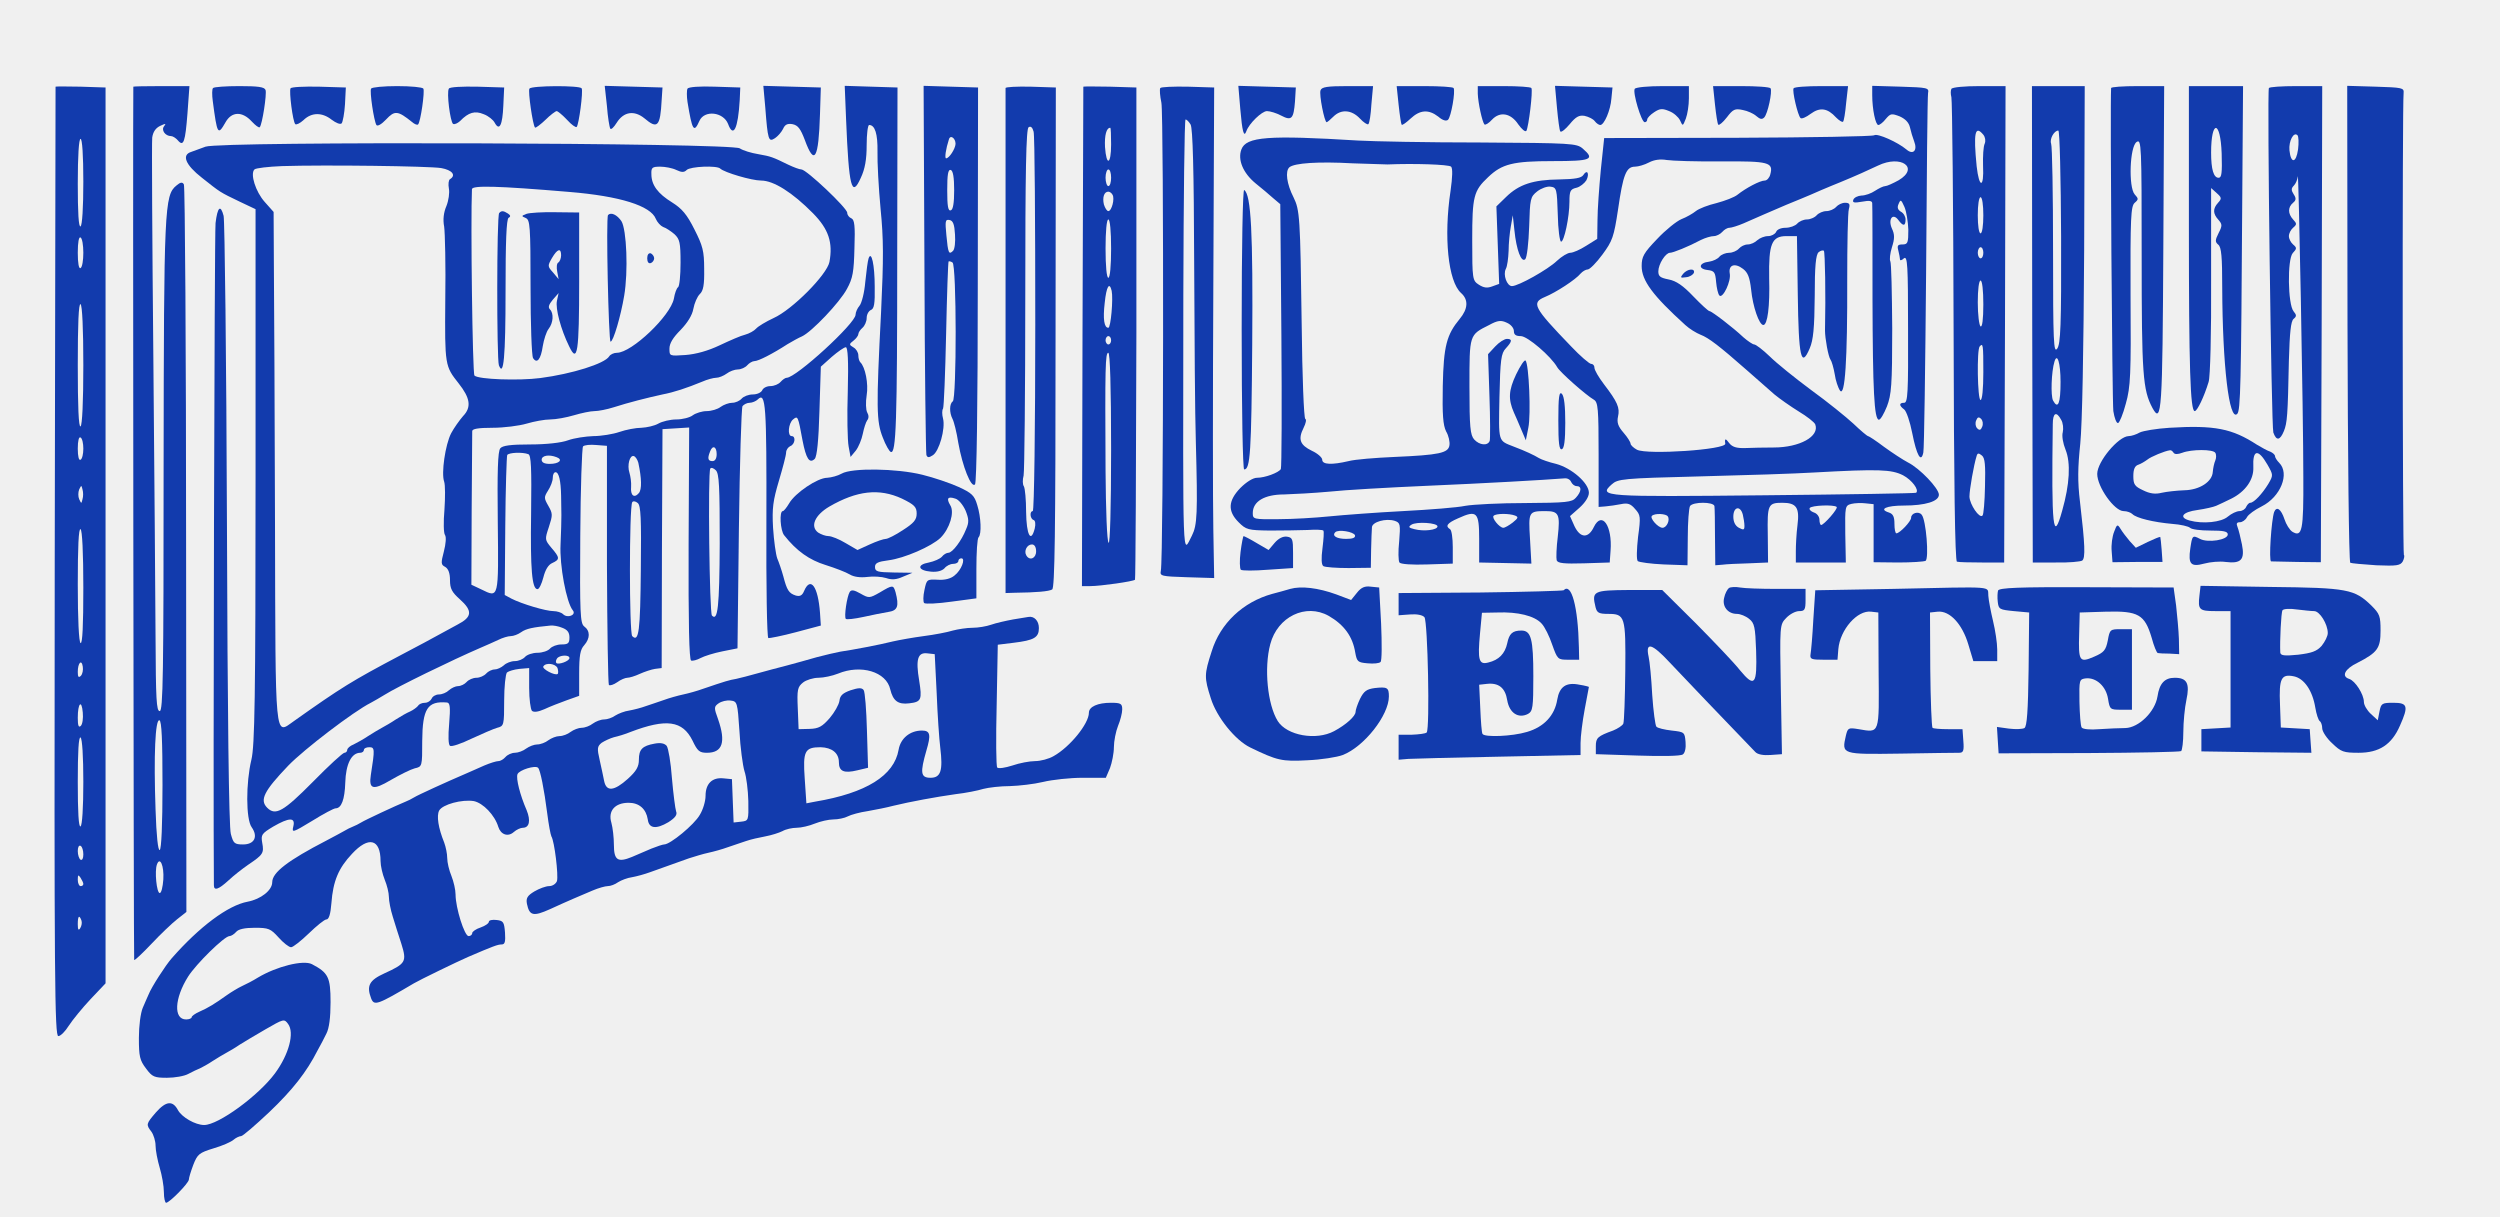
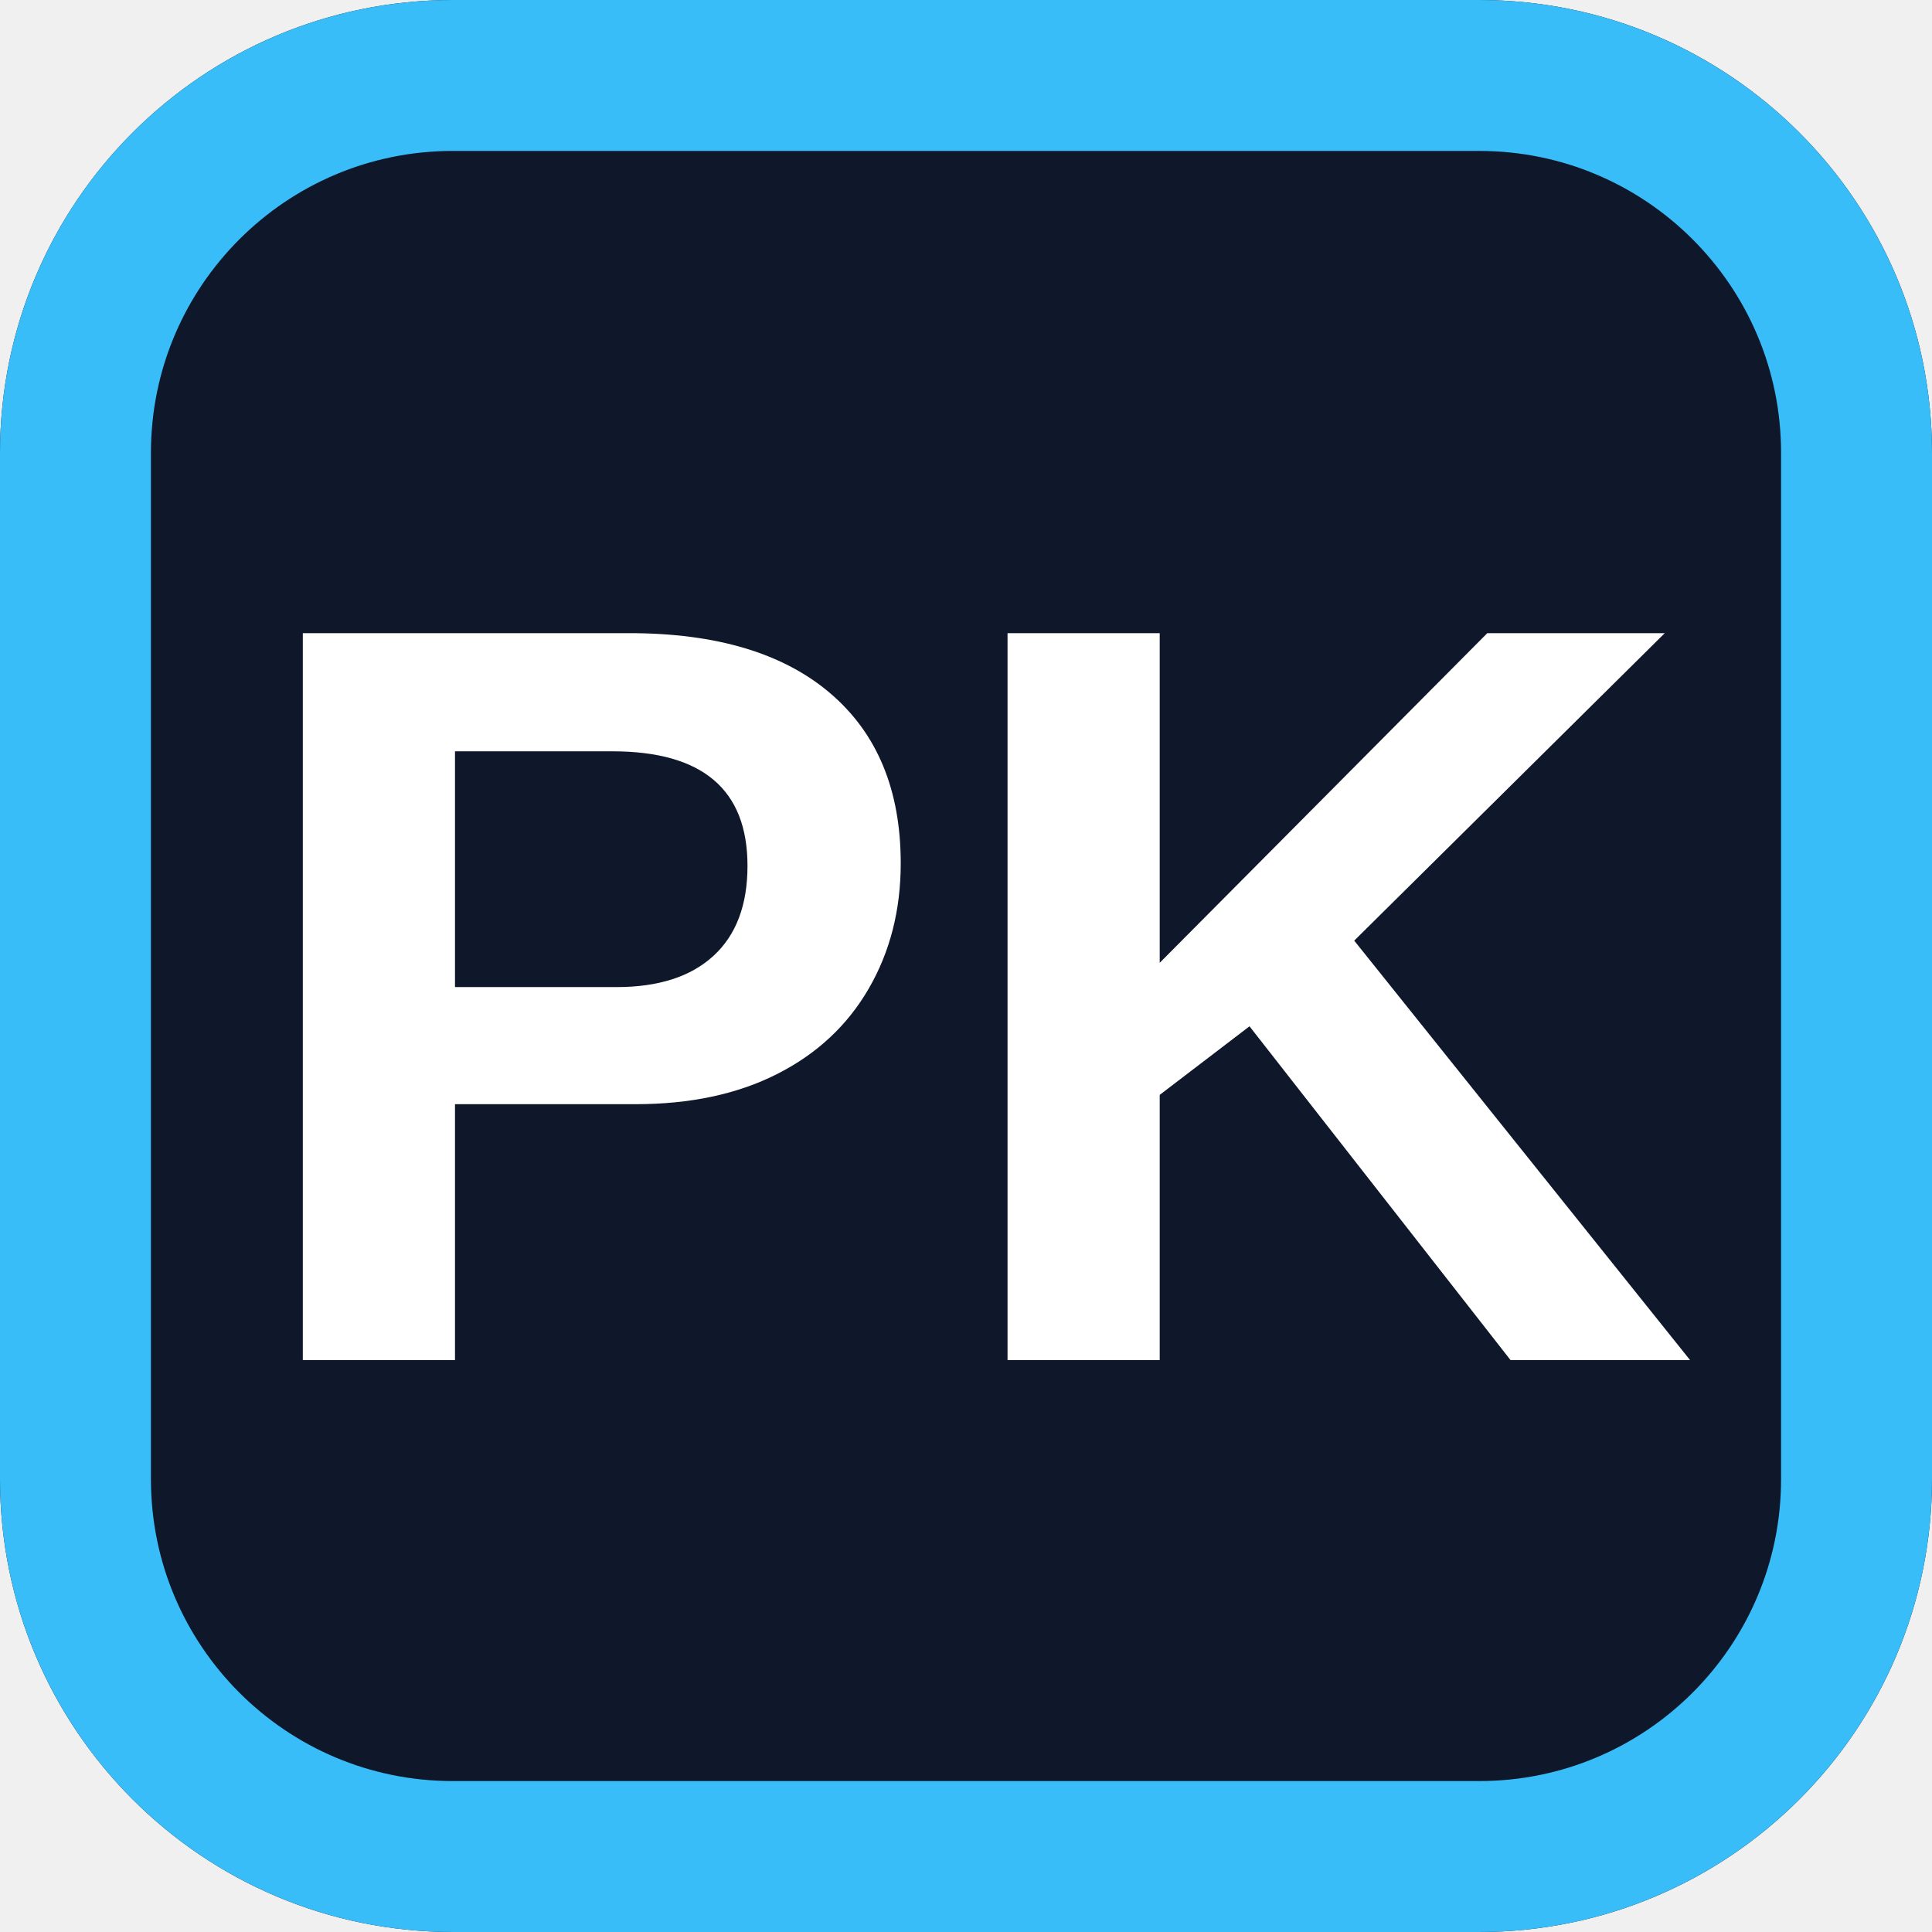
- <svg xmlns="http://www.w3.org/2000/svg" version="1.0" width="900pt" height="438pt" viewBox="0 0 900 438" preserveAspectRatio="xMidYMid meet">
-   <g transform="translate(0,438) scale(0.1,-0.1)" fill="#123bad" stroke="none">
-     <path d="M200 4068 c0 -2 -1 -771 -3 -1711 -2 -1512 0 -1707 13 -1707 8 0 25 17 38 38 13 20 48 63 78 95 l54 57 0 1613 0 1612 -90 3 c-49 1 -90 1 -90 0z m100 -342 c0 -93 -4 -157 -10 -161 -7 -4 -10 50 -10 154 0 101 4 161 10 161 6 0 10 -58 10 -154z m0 -256 c0 -27 -4 -52 -10 -55 -6 -4 -10 17 -10 55 0 38 4 59 10 55 6 -3 10 -28 10 -55z m0 -405 c0 -132 -4 -216 -10 -220 -7 -4 -10 72 -10 220 0 148 3 224 10 220 6 -4 10 -88 10 -220z m0 -300 c0 -19 -4 -37 -10 -40 -6 -4 -10 12 -10 40 0 28 4 44 10 40 6 -3 10 -21 10 -40z m-3 -182 c-4 -17 -4 -17 -12 0 -4 9 -4 25 0 35 8 16 8 16 12 0 3 -10 3 -26 0 -35z m3 -319 c0 -134 -3 -203 -10 -199 -6 4 -10 85 -10 211 0 134 3 203 10 199 6 -4 10 -85 10 -211z m-9 -317 c-8 -8 -11 -4 -11 14 0 33 14 47 18 19 2 -12 -1 -27 -7 -33z m0 -180 c-8 -8 -11 1 -11 29 0 53 14 67 18 19 2 -21 -1 -42 -7 -48z m9 -202 c0 -92 -4 -156 -10 -160 -7 -4 -10 52 -10 160 0 108 3 164 10 160 6 -4 10 -68 10 -160z m0 -261 c0 -14 -4 -22 -10 -19 -5 3 -10 17 -10 31 0 14 4 22 10 19 6 -3 10 -17 10 -31z m0 -106 c0 -5 -4 -8 -10 -8 -5 0 -10 10 -10 23 0 18 2 19 10 7 5 -8 10 -18 10 -22z m-7 -131 c3 -8 1 -20 -4 -28 -6 -10 -9 -7 -9 14 0 29 5 35 13 14z" />
-     <path d="M480 4068 c-2 -89 1 -3142 3 -3144 2 -2 30 24 63 59 32 34 74 74 92 88 l33 26 -1 1303 c0 717 -4 1309 -8 1316 -5 9 -12 9 -27 -4 -43 -35 -45 -80 -46 -1009 0 -752 -2 -883 -14 -883 -12 0 -14 44 -15 263 -1 144 -4 602 -8 1017 -4 415 -6 769 -4 785 3 20 12 34 29 42 19 9 22 9 14 -1 -12 -14 4 -36 25 -36 6 0 17 -7 24 -15 21 -25 27 -6 35 98 l7 97 -101 0 c-56 0 -101 -1 -101 -2z m105 -2514 c0 -143 -4 -231 -10 -234 -6 -3 -12 50 -15 145 -7 197 -1 327 14 322 8 -3 11 -72 11 -233z m3 -340 c-2 -27 -7 -49 -13 -49 -11 0 -19 79 -10 103 11 30 26 -5 23 -54z" />
-     <path d="M767 4063 c-4 -3 -4 -25 -1 -47 16 -121 18 -125 46 -76 22 39 60 40 94 3 13 -14 26 -24 29 -21 9 9 26 120 21 134 -4 11 -27 14 -94 14 -49 0 -92 -3 -95 -7z" />
-     <path d="M1046 4062 c-6 -10 8 -120 17 -129 4 -3 17 3 30 15 29 28 67 28 101 1 16 -12 31 -18 36 -13 4 5 10 36 12 69 l3 60 -97 3 c-53 1 -99 -1 -102 -6z" />
-     <path d="M1336 4061 c-6 -9 10 -116 19 -131 4 -6 19 3 35 20 31 33 42 32 93 -9 9 -8 19 -12 22 -9 9 8 25 120 19 129 -3 5 -45 9 -94 9 -49 0 -91 -4 -94 -9z" />
-     <path d="M1616 4061 c-9 -13 5 -120 15 -127 5 -3 16 2 25 10 31 32 54 38 85 25 17 -6 35 -21 40 -31 17 -31 28 -9 31 62 l3 65 -97 3 c-54 1 -99 -1 -102 -7z" />
-     <path d="M1906 4061 c-6 -8 12 -132 20 -140 2 -3 19 10 37 27 18 18 37 32 41 32 4 0 21 -14 37 -31 16 -18 32 -29 35 -26 8 8 24 129 18 139 -7 11 -181 10 -188 -1z" />
-     <path d="M2185 3998 c3 -40 9 -76 12 -81 3 -5 13 5 23 21 25 40 63 46 100 16 47 -40 57 -30 62 66 l3 45 -104 3 -104 3 8 -73z" />
-     <path d="M2475 4061 c-3 -6 -3 -28 0 -48 17 -104 23 -113 43 -68 18 40 86 32 103 -11 19 -52 36 -18 42 86 l2 45 -92 3 c-54 2 -94 -1 -98 -7z" />
-     <path d="M2755 3993 c9 -118 12 -125 34 -111 11 7 24 22 30 34 7 16 16 20 34 17 20 -4 29 -17 44 -56 35 -96 50 -70 55 93 l3 95 -103 3 -104 3 7 -78z" />
-     <path d="M3046 3948 c10 -243 20 -282 53 -208 15 32 21 66 21 118 0 39 4 72 9 72 21 0 31 -32 30 -96 -1 -38 4 -130 11 -205 11 -110 11 -179 2 -370 -18 -349 -17 -396 6 -454 10 -27 24 -51 29 -52 19 -7 23 103 23 707 l1 605 -95 3 -95 3 5 -123z" />
-     <path d="M3328 3413 c1 -362 5 -664 7 -671 4 -10 9 -10 23 -1 23 14 46 96 37 132 -4 14 -4 31 0 36 3 6 8 127 11 268 3 142 7 260 9 262 2 1 8 0 14 -4 15 -8 15 -491 1 -500 -12 -8 -13 -40 -1 -63 5 -9 15 -48 21 -87 15 -84 46 -163 60 -149 6 6 10 288 10 719 l1 710 -98 3 -98 3 3 -658z m112 449 c-1 -18 -23 -52 -34 -52 -6 0 -1 34 10 68 5 18 24 5 24 -16z m-5 -167 c0 -46 -4 -70 -12 -72 -10 -4 -13 15 -13 72 0 57 3 76 13 73 8 -3 12 -27 12 -73z m3 -159 c2 -27 -1 -53 -7 -59 -15 -15 -18 -9 -24 56 -5 51 -4 58 11 55 13 -2 18 -16 20 -52z" />
-     <path d="M3620 4063 c0 -4 0 -415 0 -913 l0 -905 30 1 c83 1 126 5 138 12 9 7 12 197 12 908 l1 899 -91 3 c-49 1 -90 -1 -90 -5z m107 -852 c0 -369 -4 -671 -9 -671 -12 0 -10 -28 3 -32 6 -2 8 -14 4 -31 -14 -54 -30 -22 -31 60 0 44 -4 85 -8 92 -5 7 -5 24 -1 39 3 14 6 301 6 636 0 466 3 612 12 618 8 5 14 -1 18 -16 4 -13 6 -326 6 -695z m3 -816 c0 -25 -23 -35 -35 -15 -10 16 2 40 20 40 9 0 15 -9 15 -25z" />
-     <path d="M3900 4068 c0 -2 -1 -407 -3 -901 l-2 -897 30 0 c37 0 156 17 161 23 2 2 4 402 5 888 l0 884 -96 3 c-52 1 -95 1 -95 0z m100 -208 c0 -73 -17 -80 -22 -9 -2 42 5 69 19 69 2 0 3 -27 3 -60z m0 -120 c0 -16 -4 -30 -10 -30 -5 0 -10 14 -10 30 0 17 5 30 10 30 6 0 10 -13 10 -30z m5 -61 c9 -14 -3 -59 -15 -59 -5 0 -12 11 -16 24 -6 26 1 46 16 46 5 0 12 -5 15 -11z m-5 -194 c0 -63 -4 -105 -10 -105 -6 0 -10 42 -10 105 0 63 4 105 10 105 6 0 10 -42 10 -105z m2 -152 c6 -28 -3 -133 -12 -133 -15 0 -20 31 -13 90 6 59 17 77 25 43z m-2 -178 c0 -8 -4 -15 -10 -15 -5 0 -10 7 -10 15 0 8 5 15 10 15 6 0 10 -7 10 -15z m0 -392 c0 -215 -4 -343 -9 -337 -6 5 -10 120 -11 259 -2 375 -1 425 10 425 6 0 10 -122 10 -347z" />
-     <path d="M4177 4063 c-3 -5 -1 -29 4 -53 9 -44 8 -1642 -2 -1685 -4 -19 2 -20 94 -23 l98 -3 -3 173 c-2 95 -2 493 0 883 l3 710 -95 3 c-52 1 -97 -1 -99 -5z m109 -131 c8 -12 12 -165 13 -497 1 -264 3 -554 6 -645 7 -261 5 -300 -14 -338 -35 -67 -32 -131 -31 866 1 347 4 632 8 632 4 0 12 -8 18 -18z" />
-     <path d="M4465 3988 c7 -82 13 -105 22 -80 10 28 56 72 74 72 11 0 34 -7 51 -16 38 -20 45 -12 50 51 l3 50 -104 3 -103 3 7 -83z" />
-     <path d="M4754 4055 c-6 -14 14 -115 22 -115 2 0 13 9 24 20 28 28 66 25 96 -7 13 -14 27 -23 30 -20 4 3 9 35 11 71 l6 66 -92 0 c-72 0 -93 -3 -97 -15z" />
-     <path d="M5035 4003 c4 -38 9 -70 11 -72 2 -3 17 8 32 22 34 32 65 34 100 7 16 -14 29 -17 35 -11 11 11 27 102 20 114 -2 4 -49 7 -105 7 l-100 0 7 -67z" />
-     <path d="M5320 4043 c1 -33 16 -102 24 -111 4 -3 16 5 27 17 29 31 68 24 95 -17 13 -18 25 -28 29 -23 8 14 24 144 18 154 -2 4 -47 7 -99 7 l-94 0 0 -27z" />
-     <path d="M5605 3993 c4 -43 9 -82 12 -86 3 -5 18 7 34 26 22 27 34 33 53 30 14 -3 31 -11 37 -19 6 -8 15 -14 20 -14 14 0 37 53 40 95 l4 40 -104 3 -103 3 7 -78z" />
-     <path d="M5885 4060 c-8 -13 24 -120 36 -120 5 0 9 4 9 10 0 5 11 17 25 26 21 14 30 14 54 4 16 -6 33 -21 39 -33 10 -22 10 -22 21 6 6 16 11 48 11 73 l0 44 -94 0 c-52 0 -98 -4 -101 -10z" />
-     <path d="M6174 4003 c4 -37 9 -70 12 -72 3 -3 17 9 31 27 22 29 29 32 57 26 17 -3 39 -13 49 -22 13 -11 20 -13 28 -5 13 13 30 94 23 105 -3 5 -51 8 -106 8 l-101 0 7 -67z" />
-     <path d="M6457 4062 c-6 -8 15 -98 25 -107 4 -4 20 3 36 15 34 25 61 21 92 -13 11 -11 22 -18 25 -15 3 2 8 32 11 66 l7 62 -96 0 c-53 0 -98 -3 -100 -8z" />
-     <path d="M6740 4038 c0 -52 12 -108 22 -108 5 0 18 10 27 22 17 20 21 20 50 9 20 -9 33 -22 37 -40 3 -14 10 -37 15 -50 13 -33 -4 -50 -28 -29 -31 26 -104 59 -116 51 -6 -4 -227 -8 -492 -9 l-480 -1 -12 -114 c-6 -63 -12 -144 -12 -181 l-1 -68 -40 -25 c-22 -14 -47 -25 -57 -25 -9 0 -31 -13 -48 -29 -32 -31 -139 -91 -162 -91 -18 0 -33 41 -22 62 5 9 9 38 10 65 0 26 4 66 8 88 l7 40 6 -55 c7 -70 25 -117 39 -103 6 6 12 58 14 117 3 101 4 107 29 127 14 11 36 19 48 17 22 -3 23 -8 26 -100 1 -54 7 -98 12 -98 11 0 30 89 30 144 0 38 3 45 25 50 13 3 29 16 36 27 12 24 3 41 -11 19 -7 -11 -30 -15 -87 -16 -94 -1 -145 -18 -191 -63 l-35 -34 5 -139 5 -140 -25 -9 c-18 -7 -31 -5 -48 6 -23 15 -24 19 -24 161 0 157 5 177 57 226 50 48 90 58 233 58 139 0 153 6 108 45 -22 19 -40 20 -368 22 -190 0 -388 4 -440 7 -325 20 -404 14 -421 -32 -14 -37 6 -85 51 -122 21 -17 50 -41 63 -53 l26 -22 4 -472 c2 -259 1 -476 -2 -482 -9 -13 -57 -31 -86 -31 -14 0 -38 -15 -60 -37 -44 -46 -46 -83 -6 -123 27 -27 34 -29 112 -30 46 0 107 1 136 2 28 2 54 1 57 -2 3 -3 1 -31 -3 -63 -5 -38 -4 -60 3 -65 6 -4 47 -7 91 -7 l80 1 1 65 c1 35 2 72 3 81 1 19 50 33 82 23 20 -7 21 -12 16 -74 -4 -36 -3 -70 1 -76 4 -6 45 -9 100 -7 l92 3 0 59 c0 32 -4 62 -10 65 -18 11 -10 22 29 39 68 31 76 23 76 -74 l0 -85 94 -2 94 -2 -5 89 c-6 98 -5 100 56 100 48 0 53 -11 44 -92 -5 -39 -6 -78 -4 -85 4 -11 27 -13 98 -11 l93 3 3 42 c7 90 -31 145 -60 86 -20 -42 -49 -41 -70 3 l-16 36 34 30 c20 18 34 39 34 54 0 35 -62 89 -118 104 -26 6 -54 16 -62 21 -16 10 -50 26 -90 41 -58 23 -55 13 -52 179 3 135 6 157 23 175 23 25 24 34 4 34 -9 0 -28 -12 -42 -27 l-26 -28 5 -150 c3 -82 3 -156 1 -162 -7 -19 -37 -16 -56 5 -14 16 -17 44 -17 190 0 189 -1 186 71 222 31 17 43 18 64 8 14 -6 25 -19 25 -30 0 -13 7 -18 25 -18 24 0 109 -73 131 -112 10 -18 104 -101 132 -117 15 -9 17 -32 17 -198 l0 -188 25 2 c14 1 39 5 55 8 24 5 35 2 51 -17 20 -22 21 -28 11 -101 -5 -45 -6 -82 -1 -87 5 -4 47 -10 94 -12 l85 -3 1 100 c0 55 4 106 8 113 10 16 85 16 88 0 1 -7 2 -58 2 -113 l1 -100 25 2 c14 2 57 4 95 5 l70 3 -1 100 c-2 108 1 115 52 115 51 0 63 -17 55 -80 -4 -31 -6 -73 -6 -95 l0 -40 90 0 90 0 -2 103 c-1 99 -1 102 22 108 12 3 36 4 51 2 l29 -3 0 -104 0 -105 88 -1 c49 0 93 3 99 6 13 8 2 148 -14 166 -11 14 -38 6 -38 -11 0 -13 -41 -56 -53 -56 -4 0 -7 15 -7 34 0 26 -5 36 -20 41 -38 12 -9 25 54 25 77 0 126 15 126 39 0 23 -69 95 -111 116 -19 10 -57 35 -86 56 -29 22 -55 39 -58 39 -3 0 -27 20 -53 45 -26 24 -94 79 -152 121 -58 43 -125 97 -149 121 -25 24 -50 43 -56 43 -5 0 -23 12 -39 26 -37 35 -114 94 -122 94 -4 0 -30 24 -58 53 -37 39 -62 56 -89 61 -30 6 -37 11 -37 29 0 26 26 67 42 67 11 0 66 22 111 46 16 8 37 14 47 14 9 0 23 7 30 15 7 8 18 15 26 15 7 0 30 7 51 16 21 9 54 24 73 32 64 28 105 45 135 57 17 7 48 20 70 30 22 9 54 23 70 29 56 23 100 43 136 60 83 40 150 -8 74 -53 -20 -11 -42 -21 -48 -21 -7 0 -23 -8 -37 -17 -13 -9 -35 -17 -49 -17 -13 -1 -26 -7 -29 -15 -4 -11 3 -12 32 -7 26 5 36 3 36 -6 1 -7 1 -161 1 -343 1 -332 6 -435 23 -436 6 0 18 21 29 48 16 42 19 76 19 280 -1 128 -3 237 -7 243 -3 5 -1 28 6 50 10 31 10 46 0 67 -15 34 3 58 23 31 17 -23 26 -23 26 2 0 10 -7 23 -17 28 -11 7 -14 15 -8 28 7 17 9 16 21 -11 7 -16 13 -54 14 -82 0 -47 -2 -53 -21 -53 -17 0 -20 -4 -15 -22 3 -13 6 -27 6 -32 0 -5 7 -3 14 4 13 10 15 -23 15 -254 1 -230 -1 -266 -14 -266 -19 0 -19 -10 0 -24 8 -6 21 -44 29 -85 16 -81 32 -109 40 -70 3 13 7 305 10 649 2 344 5 634 7 645 4 19 -2 20 -98 23 l-103 3 0 -33z m-544 -239 c172 1 189 -3 177 -47 -3 -12 -12 -22 -20 -22 -17 0 -68 -27 -98 -51 -11 -9 -45 -22 -75 -30 -30 -7 -64 -20 -75 -29 -11 -9 -34 -22 -52 -29 -17 -7 -57 -39 -87 -71 -49 -51 -56 -64 -56 -98 0 -52 40 -106 157 -212 15 -14 40 -29 55 -35 29 -11 67 -40 167 -128 36 -32 81 -71 99 -87 18 -15 58 -43 87 -61 30 -18 57 -39 60 -47 16 -43 -56 -83 -150 -83 -33 0 -79 -1 -102 -2 -32 -1 -47 4 -58 18 -13 18 -17 17 -14 -2 5 -22 -282 -41 -318 -22 -13 7 -23 17 -23 22 0 5 -11 23 -25 39 -20 23 -25 37 -20 59 7 31 -2 52 -51 116 -19 25 -34 51 -34 59 0 8 -5 14 -12 14 -6 0 -39 28 -72 63 -136 141 -144 157 -94 178 39 16 110 62 128 84 7 8 19 15 26 15 7 0 31 24 53 54 36 49 41 63 56 162 18 125 29 154 61 154 12 0 35 7 50 15 19 10 41 13 64 9 19 -3 108 -6 196 -5z m-1201 -11 c95 4 221 0 229 -8 6 -6 5 -37 -2 -87 -25 -165 -9 -326 38 -368 27 -24 25 -57 -5 -93 -47 -57 -58 -97 -61 -241 -2 -104 1 -142 12 -164 9 -15 14 -38 12 -50 -4 -28 -37 -35 -198 -42 -69 -3 -143 -9 -165 -15 -60 -14 -95 -13 -95 5 0 8 -17 23 -37 32 -43 21 -51 41 -30 83 8 16 11 30 6 32 -5 2 -11 153 -13 343 -5 384 -7 409 -29 454 -25 49 -31 95 -15 109 19 15 103 21 228 14 58 -2 114 -4 125 -4z m1856 -1119 c32 -17 59 -53 47 -63 -1 -2 -247 -6 -545 -9 -581 -6 -600 -5 -551 39 22 20 38 22 318 29 162 4 347 10 410 14 235 13 279 11 321 -10z m-1195 -24 c4 -8 12 -15 20 -15 19 0 18 -19 -3 -42 -14 -16 -34 -18 -182 -19 -91 0 -188 -5 -216 -10 -27 -6 -129 -14 -225 -19 -96 -5 -215 -14 -265 -19 -49 -5 -132 -10 -182 -10 -91 -1 -93 0 -93 22 0 42 42 67 113 67 34 1 107 5 162 10 55 6 213 15 350 21 210 9 423 21 498 27 10 1 20 -5 23 -13z m956 -90 c6 -6 -46 -65 -56 -65 -3 0 -6 9 -6 19 0 11 -9 23 -20 26 -11 4 -18 11 -15 16 6 10 88 13 97 4z m-338 -27 c3 -13 6 -31 6 -41 0 -15 -3 -16 -20 -7 -13 7 -20 21 -20 40 0 36 25 41 34 8z m-820 -4 c13 -5 12 -9 -8 -25 -13 -10 -28 -19 -34 -19 -14 0 -43 36 -35 43 8 9 56 9 77 1z m550 -3 c9 -13 -4 -41 -19 -41 -16 0 -47 35 -38 43 10 10 51 8 57 -2z m-829 -36 c0 -13 -49 -19 -83 -10 -21 5 -23 8 -11 16 18 12 94 7 94 -6z m-297 -32 c2 -9 -8 -13 -32 -13 -34 0 -52 11 -39 24 11 11 66 2 71 -11z" />
-     <path d="M7025 4060 c-3 -6 -3 -19 0 -30 3 -11 7 -391 8 -845 1 -540 5 -826 12 -827 6 -2 46 -3 90 -3 l80 0 3 858 2 857 -94 0 c-53 0 -98 -4 -101 -10z m115 -165 c7 -9 9 -22 5 -32 -5 -10 -7 -46 -6 -80 4 -81 -14 -82 -23 -2 -12 121 -6 150 24 114z m0 -290 c0 -37 -4 -65 -10 -65 -6 0 -10 28 -10 65 0 37 4 65 10 65 6 0 10 -28 10 -65z m0 -135 c0 -11 -4 -20 -10 -20 -5 0 -10 9 -10 20 0 11 5 20 10 20 6 0 10 -9 10 -20z m0 -186 c0 -54 -4 -83 -10 -79 -5 3 -10 42 -10 86 0 46 4 79 10 79 6 0 10 -35 10 -86z m0 -244 c0 -60 -4 -100 -10 -100 -11 0 -14 182 -3 193 12 13 13 7 13 -93z m-4 -196 c-5 -13 -10 -14 -18 -6 -6 6 -8 18 -4 28 5 13 10 14 18 6 6 -6 8 -18 4 -28z m10 -215 c-1 -54 -5 -102 -9 -105 -11 -12 -46 40 -47 68 0 25 16 116 26 147 3 10 7 11 19 1 11 -9 13 -34 11 -111z" />
-     <path d="M7316 3213 l2 -858 83 0 c46 -1 89 3 95 7 12 9 10 57 -8 211 -9 74 -8 124 1 210 7 70 12 329 14 700 l2 587 -95 0 -95 0 1 -857z m104 314 c1 -322 -2 -385 -14 -402 -13 -18 -15 22 -15 351 0 204 -3 378 -7 387 -6 17 11 47 26 47 5 0 9 -172 10 -383z m-2 -522 c0 -77 -9 -100 -27 -67 -9 17 -6 105 5 140 10 34 22 -5 22 -73z m2 -136 c7 -11 9 -32 6 -45 -4 -13 1 -41 10 -63 19 -47 15 -124 -12 -219 -33 -120 -39 -63 -34 311 0 41 13 48 30 16z" />
-     <path d="M7600 4063 c-4 -64 4 -1131 8 -1163 4 -25 11 -44 17 -43 5 1 18 32 28 70 17 60 19 104 17 389 -1 281 1 322 15 334 14 12 14 15 0 30 -23 26 -18 173 7 189 17 11 18 -8 18 -411 0 -428 4 -481 39 -547 33 -60 36 -10 39 579 l3 580 -95 0 c-53 0 -96 -3 -96 -7z" />
-     <path d="M7880 3562 c0 -504 5 -662 21 -662 9 0 34 52 50 105 6 17 10 180 9 364 l0 334 20 -18 c18 -16 19 -20 5 -35 -19 -21 -19 -39 1 -61 14 -16 15 -21 1 -48 -13 -26 -13 -32 -1 -42 11 -9 14 -44 14 -153 1 -282 25 -485 54 -456 12 12 14 102 18 758 l3 422 -97 0 -98 0 0 -508z m118 265 c2 -70 0 -87 -11 -87 -18 0 -27 30 -27 90 0 121 34 118 38 -3z" />
-     <path d="M8168 4063 c-7 -17 9 -1220 16 -1240 11 -31 24 -29 38 5 12 30 14 55 18 255 3 100 7 141 17 149 11 9 11 14 0 27 -21 25 -23 188 -3 210 15 16 15 19 1 31 -8 7 -15 20 -15 30 0 10 7 23 15 30 14 12 14 15 0 30 -19 21 -19 44 0 60 11 9 12 16 2 31 -9 14 -9 21 1 31 6 6 13 21 14 33 3 28 20 -857 20 -1083 1 -192 -4 -218 -40 -196 -9 6 -22 26 -28 45 -12 36 -28 48 -37 26 -10 -28 -20 -177 -11 -178 5 0 47 -1 94 -2 l85 -1 3 857 2 857 -94 0 c-52 0 -96 -3 -98 -7z m105 -221 c-7 -50 -26 -52 -31 -3 -3 33 15 68 29 54 4 -4 5 -27 2 -51z" />
-     <path d="M8451 3215 c1 -470 5 -858 10 -861 4 -2 47 -6 94 -9 74 -3 86 -1 95 14 5 10 7 21 4 23 -5 5 -6 1624 -1 1663 2 19 -5 20 -101 23 l-102 3 1 -856z" />
-     <path d="M740 3852 c-19 -7 -43 -16 -52 -19 -35 -11 -20 -47 39 -93 67 -53 63 -51 136 -86 l57 -27 0 -961 c0 -804 -3 -971 -15 -1021 -20 -83 -20 -214 1 -243 24 -34 10 -62 -31 -62 -31 0 -35 4 -44 38 -7 23 -12 438 -14 1117 -2 594 -8 1092 -12 1108 -11 42 -22 32 -29 -26 -4 -37 -9 -2047 -6 -2384 0 -21 17 -15 52 17 18 17 51 43 73 58 52 35 56 41 49 78 -5 29 -2 33 39 58 59 34 81 34 73 1 -6 -24 -3 -23 68 20 40 25 78 45 84 45 21 0 33 31 35 93 2 66 22 107 54 107 7 0 13 5 13 10 0 6 9 10 19 10 20 0 21 -5 6 -100 -8 -52 8 -56 72 -18 33 19 71 38 86 42 27 6 27 7 27 99 1 116 19 144 89 138 11 -1 13 -16 8 -76 -4 -45 -3 -76 3 -80 6 -4 41 8 78 26 37 17 78 35 92 39 24 6 25 9 25 98 0 50 5 95 10 101 6 5 26 11 45 13 l35 3 0 -72 c0 -40 5 -76 10 -82 7 -6 22 -4 45 6 19 9 55 23 80 32 l45 16 0 81 c0 64 4 86 18 101 22 25 22 52 0 68 -14 11 -16 44 -14 326 1 173 6 318 10 322 5 5 26 7 47 5 l39 -3 0 -427 c1 -235 4 -430 7 -434 4 -3 17 1 30 10 12 9 29 16 36 16 8 0 28 6 45 14 18 8 42 16 55 18 l24 3 1 430 2 430 48 3 48 3 -2 -418 c-1 -289 2 -418 9 -421 6 -2 21 2 34 9 13 7 48 18 78 24 l55 11 5 429 c3 237 9 436 13 443 5 6 16 12 26 12 9 0 23 6 29 12 29 29 32 -21 31 -437 -1 -238 2 -420 7 -422 5 -1 50 8 99 21 l90 24 -3 46 c-7 95 -34 132 -57 79 -7 -17 -15 -21 -30 -17 -25 8 -32 19 -45 69 -6 22 -16 51 -22 65 -5 14 -12 63 -15 110 -4 71 0 98 21 169 14 47 26 92 26 102 0 9 7 19 15 23 17 6 21 36 5 36 -16 0 -12 46 5 60 17 14 18 13 34 -75 13 -67 25 -85 44 -67 8 9 14 64 17 173 l5 159 39 35 c22 19 45 35 51 35 7 0 10 -47 7 -160 -3 -87 -1 -176 3 -197 l7 -38 19 23 c10 13 21 40 25 60 4 20 11 42 16 49 6 7 6 18 0 28 -5 9 -6 37 -2 62 7 41 -5 102 -23 119 -4 4 -7 15 -7 25 0 10 -8 23 -17 28 -17 10 -17 12 0 25 9 7 17 18 17 23 0 6 7 16 15 23 8 7 15 23 15 35 0 13 7 25 15 29 12 4 15 23 14 83 0 80 -12 132 -22 103 -3 -8 -8 -46 -12 -85 -3 -38 -13 -77 -21 -86 -7 -8 -14 -23 -14 -32 0 -31 -214 -227 -248 -227 -5 0 -15 -7 -22 -15 -7 -8 -23 -15 -37 -15 -13 0 -26 -7 -29 -15 -4 -8 -18 -15 -34 -15 -15 0 -33 -7 -40 -15 -7 -8 -22 -15 -34 -15 -12 0 -31 -7 -42 -15 -10 -8 -33 -15 -50 -15 -16 0 -39 -7 -50 -15 -10 -8 -37 -15 -59 -15 -22 0 -51 -7 -65 -15 -14 -8 -41 -14 -61 -15 -20 0 -56 -7 -79 -15 -23 -8 -66 -15 -94 -15 -28 -1 -69 -7 -91 -15 -24 -9 -78 -15 -136 -15 -71 0 -100 -4 -108 -14 -9 -11 -11 -83 -9 -265 3 -278 4 -274 -59 -243 l-36 17 1 270 c1 149 2 276 2 283 0 8 21 12 73 12 41 0 96 7 123 15 27 8 65 15 85 15 20 0 58 7 85 15 27 8 60 15 74 15 14 0 45 6 70 14 53 17 120 34 175 46 42 8 87 23 143 46 18 8 41 14 50 14 10 0 27 7 38 15 10 8 29 15 40 15 12 0 27 7 34 15 7 8 19 15 26 15 14 0 65 26 119 61 17 10 40 23 52 28 35 16 136 122 162 171 21 38 25 61 27 147 3 81 0 102 -11 107 -8 3 -15 12 -15 20 0 17 -147 156 -165 156 -7 0 -28 8 -47 17 -57 28 -63 30 -108 38 -25 4 -55 13 -67 21 -32 20 -1869 26 -1923 6z m848 -77 c40 -7 55 -26 32 -40 -5 -3 -7 -18 -4 -34 3 -15 -1 -43 -9 -63 -10 -23 -13 -49 -8 -74 3 -22 6 -140 4 -264 -2 -236 -1 -238 48 -300 42 -53 47 -86 16 -118 -13 -15 -33 -43 -43 -62 -21 -41 -36 -144 -25 -174 4 -12 4 -57 1 -101 -4 -44 -3 -85 2 -91 5 -7 3 -32 -4 -59 -11 -42 -11 -48 5 -56 11 -7 17 -22 17 -48 0 -30 7 -43 35 -68 47 -42 45 -64 -7 -91 -24 -13 -54 -29 -68 -37 -14 -8 -79 -43 -144 -77 -168 -89 -206 -112 -378 -234 -70 -49 -66 -87 -68 714 -1 394 -3 807 -4 918 l-1 201 -32 36 c-33 37 -53 101 -37 117 5 5 50 10 99 12 156 5 528 0 573 -7z m847 -7 c19 -9 28 -9 37 0 13 13 110 17 121 5 15 -14 113 -43 147 -43 45 0 113 -43 187 -118 56 -57 72 -105 59 -175 -9 -46 -134 -172 -201 -202 -28 -13 -56 -30 -63 -38 -7 -8 -25 -18 -40 -22 -14 -3 -55 -21 -91 -38 -42 -20 -85 -32 -123 -35 -58 -4 -58 -4 -58 23 0 19 13 40 40 67 25 26 42 53 46 76 4 21 14 44 23 53 13 12 17 33 16 91 0 64 -5 83 -35 142 -27 54 -45 75 -80 97 -52 32 -75 63 -75 102 -1 24 3 27 32 27 17 0 44 -5 58 -12z m-385 -79 c182 -15 293 -50 311 -97 5 -12 17 -25 26 -29 10 -3 28 -15 41 -26 19 -18 22 -30 22 -103 0 -46 -4 -85 -9 -88 -5 -3 -12 -22 -15 -41 -12 -62 -152 -195 -205 -195 -11 0 -24 -6 -28 -13 -16 -26 -133 -63 -248 -78 -77 -10 -223 -5 -237 9 -7 7 -14 558 -9 671 1 14 90 12 351 -10z m530 -944 c0 -16 -6 -25 -15 -25 -16 0 -19 9 -9 34 9 25 24 19 24 -9z m-678 0 c10 -4 12 -47 10 -213 -3 -202 3 -273 23 -273 6 0 15 19 21 42 7 28 18 46 32 52 28 13 28 19 -3 55 -24 29 -24 30 -9 75 14 43 14 48 -2 76 -16 28 -16 31 -1 55 9 14 17 34 17 46 0 11 4 20 10 20 12 0 19 -31 20 -85 0 -22 1 -53 1 -70 0 -16 -1 -64 -3 -105 -4 -75 21 -209 44 -237 14 -17 -19 -30 -35 -14 -6 6 -22 11 -35 11 -27 0 -114 26 -151 45 l-24 13 2 248 c1 137 5 252 7 256 6 9 55 11 76 3z m102 -11 c24 -9 9 -24 -25 -24 -19 0 -29 5 -29 15 0 15 26 20 54 9z m294 -20 c12 -56 13 -96 2 -109 -17 -20 -31 -9 -28 23 1 15 -2 37 -6 50 -9 27 1 65 16 60 6 -2 13 -13 16 -24z m293 -290 c-1 -230 -7 -282 -28 -260 -9 8 -15 515 -6 529 3 5 12 2 20 -6 12 -12 14 -57 14 -263z m-284 -93 c-2 -223 -7 -265 -31 -241 -11 11 -11 463 0 482 3 5 12 4 20 -3 11 -9 13 -55 11 -238z m-283 -211 c19 -7 26 -17 26 -35 0 -21 -5 -25 -29 -25 -16 0 -34 -7 -41 -15 -7 -8 -27 -15 -45 -15 -18 0 -38 -7 -45 -15 -7 -8 -23 -15 -37 -15 -13 0 -31 -7 -39 -15 -9 -8 -24 -15 -33 -15 -10 0 -24 -7 -31 -15 -7 -8 -23 -15 -35 -15 -12 0 -28 -7 -35 -15 -7 -8 -21 -15 -31 -15 -9 0 -24 -7 -33 -15 -8 -8 -24 -15 -36 -15 -11 0 -23 -7 -26 -15 -4 -8 -14 -15 -24 -15 -11 0 -22 -5 -25 -11 -4 -5 -17 -15 -28 -20 -12 -5 -35 -18 -52 -29 -16 -11 -39 -24 -50 -30 -11 -6 -33 -19 -50 -30 -16 -11 -40 -24 -52 -30 -13 -5 -23 -14 -23 -20 0 -5 -5 -10 -10 -10 -6 0 -57 -47 -114 -105 -105 -106 -134 -123 -164 -93 -28 28 -12 60 76 152 56 58 235 195 297 226 11 6 34 19 50 29 44 28 243 125 345 169 19 8 48 21 63 28 16 8 36 14 46 14 9 0 26 6 37 14 18 13 43 18 106 24 9 1 28 -2 42 -8z m26 -109 c0 -11 -39 -25 -47 -18 -3 3 -2 10 2 16 8 13 45 15 45 2z m-43 -36 c3 -9 3 -18 1 -21 -9 -8 -58 18 -52 27 9 15 44 10 51 -6z" />
-     <path d="M1797 3613 c-9 -8 -9 -526 -1 -548 17 -44 24 29 24 267 0 177 3 259 11 264 8 4 7 9 -2 15 -17 11 -24 11 -32 2z" />
-     <path d="M1895 3610 c-18 -7 -19 -8 -2 -15 15 -7 17 -28 17 -249 0 -132 4 -247 9 -255 14 -22 28 -5 35 43 4 24 13 52 21 62 17 22 19 56 5 70 -8 8 -4 18 10 35 l21 24 -6 -28 c-6 -28 14 -103 44 -164 30 -63 36 -22 36 235 l0 247 -85 1 c-47 1 -94 -2 -105 -6z m125 -149 c0 -11 -5 -23 -10 -26 -6 -3 -7 -18 -4 -33 l5 -27 -20 24 c-20 22 -20 24 -4 52 20 34 33 37 33 10z" />
-     <path d="M2189 3606 c-8 -8 2 -456 9 -456 10 0 37 93 49 165 15 87 9 239 -10 269 -16 23 -37 33 -48 22z" />
-     <path d="M2330 3450 c0 -13 5 -20 13 -17 6 2 12 10 12 17 0 7 -6 15 -12 18 -8 2 -13 -5 -13 -18z" />
-     <path d="M4470 3196 c0 -290 4 -506 9 -506 22 0 26 60 29 450 3 402 -4 540 -29 556 -5 3 -9 -199 -9 -500z" />
-     <path d="M6610 3635 c-7 -8 -23 -15 -35 -15 -12 0 -28 -7 -35 -15 -7 -8 -23 -15 -35 -15 -12 0 -28 -7 -35 -15 -7 -8 -26 -15 -42 -15 -16 0 -31 -6 -34 -15 -4 -8 -17 -15 -29 -15 -13 0 -30 -7 -39 -15 -8 -8 -23 -15 -34 -15 -11 0 -25 -7 -32 -15 -7 -8 -23 -15 -35 -15 -12 0 -28 -6 -35 -14 -6 -8 -23 -16 -37 -18 -37 -4 -41 -26 -6 -30 25 -3 28 -8 31 -43 2 -22 7 -44 12 -49 12 -12 43 52 37 80 -5 30 18 39 48 16 17 -13 24 -30 29 -74 6 -62 29 -128 44 -128 15 0 24 66 21 169 -2 123 9 151 62 151 l38 0 3 -210 c3 -227 12 -267 43 -194 13 30 17 74 18 187 0 110 4 150 14 159 7 6 16 8 19 5 4 -4 7 -158 4 -287 0 -28 12 -95 20 -105 4 -5 11 -29 15 -52 3 -22 12 -49 19 -59 18 -25 27 109 26 400 0 127 2 241 6 254 5 17 2 22 -14 22 -11 0 -25 -7 -32 -15z" />
-     <path d="M6059 3394 c-11 -14 -10 -15 11 -12 13 1 25 9 28 16 5 17 -23 15 -39 -4z" />
-     <path d="M5458 3032 c-27 -57 -29 -89 -8 -137 5 -11 17 -38 26 -60 l17 -40 9 45 c10 48 2 230 -10 242 -4 4 -19 -19 -34 -50z" />
-     <path d="M5610 2866 c0 -82 3 -107 13 -103 8 3 12 31 12 95 0 60 -4 95 -12 104 -10 10 -13 -10 -13 -96z" />
-     <path d="M7810 2840 c-47 -3 -95 -11 -107 -17 -12 -7 -30 -13 -40 -13 -37 -1 -113 -92 -113 -136 0 -47 62 -134 95 -134 12 0 26 -5 32 -11 14 -14 75 -29 143 -35 30 -2 59 -9 64 -14 6 -6 38 -10 73 -10 48 0 63 -3 63 -14 0 -20 -72 -31 -100 -16 -27 14 -28 13 -35 -35 -8 -56 2 -67 50 -54 22 6 56 9 77 6 56 -7 70 8 59 63 -5 25 -12 53 -16 63 -5 12 -3 17 9 17 8 0 20 8 25 18 5 10 29 27 53 39 68 34 102 118 63 157 -8 8 -15 19 -15 24 0 5 -8 12 -17 16 -10 3 -31 15 -48 25 -89 58 -152 71 -315 61z m15 -90 c4 -6 15 -6 31 0 34 13 111 13 119 0 4 -6 4 -19 0 -28 -4 -9 -8 -28 -9 -41 -2 -35 -47 -65 -103 -66 -27 -1 -63 -5 -81 -9 -23 -6 -43 -3 -67 9 -30 14 -35 21 -35 51 0 24 5 37 18 41 9 3 24 12 32 18 13 11 64 32 82 34 4 1 9 -3 13 -9z m338 -43 c21 -37 21 -38 3 -69 -22 -36 -52 -68 -65 -68 -5 0 -11 -7 -15 -15 -3 -8 -14 -15 -24 -15 -10 0 -29 -9 -42 -20 -23 -20 -89 -27 -137 -14 -41 11 -26 31 28 38 28 4 58 11 67 15 10 4 34 16 55 26 50 25 81 68 79 113 -3 64 17 68 51 9z" />
-     <path d="M3030 2675 c-14 -8 -37 -14 -52 -15 -35 0 -116 -55 -137 -92 -9 -15 -19 -28 -23 -28 -13 0 -9 -70 5 -87 45 -57 91 -89 149 -107 35 -11 74 -26 87 -34 15 -9 38 -12 63 -9 22 3 52 1 68 -4 20 -7 37 -6 61 5 l34 14 -67 1 c-59 1 -68 3 -68 20 0 14 10 19 49 24 56 7 155 50 187 81 33 33 51 92 35 117 -15 25 -9 33 18 24 12 -3 28 -23 37 -43 12 -30 13 -42 2 -67 -16 -41 -49 -85 -64 -85 -6 0 -17 -6 -23 -14 -7 -8 -28 -17 -47 -21 -45 -8 -40 -29 8 -33 22 -2 39 3 48 12 7 9 21 16 31 16 11 0 19 5 19 10 0 6 5 10 11 10 16 0 0 -43 -25 -62 -13 -11 -35 -17 -60 -15 -39 2 -40 1 -48 -37 -5 -22 -5 -43 -1 -47 5 -4 49 -2 98 5 l90 12 0 106 c0 58 3 110 8 114 11 11 9 72 -5 116 -10 34 -19 43 -67 65 -31 14 -90 34 -131 44 -93 23 -254 25 -290 4z m217 -90 c45 -22 53 -30 53 -54 0 -22 -10 -34 -49 -59 -27 -18 -55 -32 -62 -32 -8 0 -34 -9 -58 -20 l-44 -20 -43 25 c-23 14 -51 25 -61 25 -11 0 -27 6 -38 13 -29 22 -12 62 40 93 100 58 180 67 262 29z" />
-     <path d="M7611 2466 c-7 -17 -11 -48 -9 -70 l3 -40 90 1 90 0 -3 43 c-2 25 -4 45 -5 47 -2 1 -22 -7 -45 -18 l-43 -21 -22 24 c-12 14 -27 34 -33 44 -11 18 -13 17 -23 -10z" />
-     <path d="M4466 2393 c-4 -31 -3 -60 1 -64 4 -4 49 -4 98 0 l90 6 0 55 c0 49 -2 55 -22 58 -14 2 -30 -6 -44 -22 l-22 -26 -43 25 c-23 14 -45 25 -47 25 -2 0 -7 -26 -11 -57z" />
-     <path d="M3167 2247 c-37 -21 -39 -21 -69 -4 -23 13 -33 15 -39 6 -10 -16 -21 -90 -14 -97 3 -3 31 0 63 7 31 7 72 15 90 18 34 5 39 21 26 71 -8 27 -10 27 -57 -1z" />
-     <path d="M4645 2260 c-16 -5 -46 -13 -65 -18 -105 -29 -187 -106 -218 -207 -27 -83 -27 -94 -3 -169 21 -68 88 -151 142 -177 97 -47 114 -51 205 -46 49 2 107 11 128 19 77 30 166 143 166 211 0 32 -6 35 -51 30 -29 -4 -39 -11 -53 -39 -9 -19 -16 -40 -16 -47 0 -15 -34 -46 -77 -69 -65 -35 -170 -16 -203 36 -37 59 -50 191 -27 277 26 99 128 148 210 102 56 -32 87 -75 96 -133 6 -32 9 -35 45 -38 21 -2 42 0 46 5 5 4 5 67 2 138 l-7 130 -30 3 c-22 3 -35 -3 -50 -22 l-21 -26 -53 20 c-66 24 -127 31 -166 20z" />
-     <path d="M6224 2263 c-6 -5 -14 -20 -17 -35 -8 -31 13 -58 46 -58 12 0 32 -8 44 -18 19 -15 22 -29 25 -114 4 -123 -5 -135 -58 -71 -21 27 -93 102 -159 169 l-121 120 -119 0 c-130 -1 -135 -4 -121 -62 5 -20 12 -24 45 -24 61 0 64 -8 62 -206 -1 -96 -4 -181 -7 -189 -3 -7 -20 -18 -37 -25 -55 -20 -62 -26 -62 -56 l0 -29 150 -5 c87 -3 155 -2 163 4 8 5 12 24 10 45 -3 35 -4 36 -50 41 -26 3 -51 9 -55 14 -4 4 -11 56 -15 114 -3 59 -9 121 -13 138 -12 55 12 48 77 -22 50 -53 193 -203 307 -321 8 -9 29 -13 55 -11 l41 3 -4 233 c-4 232 -4 233 19 257 13 14 34 25 47 25 20 0 23 5 23 40 l0 40 -104 0 c-57 0 -116 2 -132 5 -16 3 -34 2 -40 -2z" />
-     <path d="M6815 2260 l-280 -5 -7 -105 c-3 -58 -8 -114 -10 -125 -3 -18 3 -20 47 -20 l50 0 3 38 c6 70 68 141 118 135 l26 -3 1 -208 c2 -233 5 -225 -72 -212 -37 6 -39 5 -46 -24 -15 -67 -16 -67 197 -64 106 2 201 3 211 3 15 0 18 7 15 43 l-3 42 -52 0 c-28 0 -54 2 -56 5 -3 3 -7 98 -8 210 l-1 205 28 3 c43 4 88 -44 110 -118 l18 -60 43 0 43 0 0 42 c0 23 -7 69 -15 102 -8 34 -16 75 -17 91 -4 36 34 33 -343 25z" />
-     <path d="M7193 2254 c-2 -7 -3 -25 -1 -41 3 -26 6 -28 58 -33 l55 -5 -2 -204 c-2 -152 -6 -206 -15 -212 -7 -4 -32 -5 -56 -2 l-43 6 3 -48 3 -47 324 1 c179 1 328 4 333 7 4 3 8 34 8 69 0 35 5 87 11 115 13 60 2 80 -42 80 -36 0 -55 -20 -62 -67 -9 -56 -68 -113 -116 -114 -20 0 -62 -2 -93 -4 -34 -3 -60 0 -64 6 -4 6 -7 48 -8 93 -1 79 -1 81 24 84 37 3 72 -29 79 -74 6 -38 8 -39 46 -39 l40 0 0 145 0 145 -40 0 c-38 0 -40 -1 -47 -41 -7 -35 -14 -43 -49 -58 -53 -23 -57 -17 -54 82 l2 77 95 3 c116 3 139 -10 164 -94 8 -30 18 -54 22 -55 4 -1 23 -2 42 -2 l35 -2 -1 55 c-1 30 -6 84 -10 120 l-9 65 -313 1 c-244 1 -315 -2 -319 -12z" />
-     <path d="M7918 2236 c-6 -51 -1 -56 58 -56 l54 0 0 -209 0 -210 -52 -3 -53 -3 0 -40 0 -40 198 -3 198 -2 -3 42 -3 43 -52 3 -52 3 -3 82 c-4 95 4 112 51 102 36 -8 66 -51 76 -112 4 -24 11 -45 16 -49 5 -3 9 -15 9 -26 0 -11 16 -36 36 -54 32 -31 41 -34 95 -34 74 0 119 29 149 98 31 70 28 82 -24 82 -41 0 -44 -2 -50 -32 l-6 -31 -25 23 c-14 13 -25 32 -25 43 0 27 -31 76 -53 83 -29 9 -16 36 30 58 72 37 83 52 83 116 0 52 -3 60 -33 90 -61 59 -85 64 -363 67 l-252 4 -4 -35z m413 -56 c20 0 49 -47 49 -79 0 -11 -10 -31 -22 -46 -18 -20 -36 -26 -85 -32 -50 -5 -63 -3 -64 8 -2 41 3 145 8 152 3 5 26 7 51 3 25 -3 53 -6 63 -6z" />
-     <path d="M5629 2255 c-3 -2 -138 -6 -300 -8 l-294 -2 0 -40 0 -40 41 3 c25 2 45 -2 52 -10 12 -15 20 -403 8 -415 -4 -4 -28 -7 -54 -8 l-47 0 0 -45 0 -45 35 3 c19 1 167 5 328 8 l292 6 0 43 c0 24 7 79 15 122 8 43 15 79 15 80 0 1 -15 5 -34 8 -48 10 -72 -7 -80 -54 -9 -56 -47 -98 -109 -116 -53 -16 -153 -20 -160 -7 -3 4 -6 45 -8 92 l-4 85 27 3 c43 5 67 -14 74 -59 8 -46 40 -67 75 -49 17 10 19 22 19 136 0 134 -8 164 -43 164 -32 0 -44 -11 -51 -46 -8 -37 -30 -60 -68 -69 -34 -9 -39 8 -30 104 l7 75 55 1 c74 3 134 -12 159 -39 12 -12 29 -47 39 -77 19 -53 20 -54 58 -54 l39 0 -1 45 c-3 146 -27 234 -55 205z" />
-     <path d="M3647 2150 c-27 -5 -62 -13 -79 -19 -17 -6 -47 -11 -67 -11 -20 0 -52 -5 -71 -10 -19 -6 -66 -15 -105 -20 -38 -5 -88 -14 -110 -19 -47 -12 -148 -31 -190 -37 -16 -3 -55 -12 -85 -20 -30 -9 -79 -22 -108 -30 -28 -7 -76 -20 -105 -28 -28 -8 -63 -17 -77 -20 -24 -4 -38 -8 -120 -36 -19 -7 -51 -16 -70 -20 -19 -4 -51 -13 -70 -20 -19 -7 -48 -16 -65 -22 -16 -6 -43 -13 -60 -16 -16 -2 -39 -11 -50 -18 -11 -8 -29 -14 -40 -14 -12 0 -30 -7 -41 -15 -10 -8 -28 -15 -40 -15 -11 0 -29 -7 -40 -15 -10 -8 -28 -15 -40 -15 -11 0 -29 -7 -40 -15 -10 -8 -28 -15 -40 -15 -11 0 -29 -7 -40 -15 -10 -8 -29 -15 -40 -15 -12 0 -27 -7 -34 -15 -7 -8 -18 -15 -26 -15 -7 0 -30 -7 -51 -16 -21 -9 -51 -23 -68 -30 -63 -27 -171 -76 -185 -85 -8 -5 -22 -12 -30 -15 -32 -13 -146 -66 -160 -75 -8 -5 -22 -12 -30 -15 -8 -3 -22 -10 -30 -15 -8 -5 -37 -20 -65 -35 -139 -72 -195 -115 -195 -150 0 -29 -41 -61 -88 -70 -71 -13 -174 -90 -274 -204 -22 -25 -73 -104 -83 -130 -4 -8 -13 -30 -21 -48 -8 -19 -14 -65 -14 -109 0 -66 3 -80 26 -110 22 -30 30 -33 75 -33 28 0 63 6 77 14 15 8 34 17 42 20 8 4 29 15 45 26 17 11 39 24 50 30 11 6 32 18 46 28 15 9 57 35 94 56 66 38 68 39 82 20 24 -32 3 -110 -47 -178 -60 -81 -204 -186 -255 -186 -32 0 -80 28 -94 53 -19 36 -43 34 -80 -8 -35 -41 -36 -43 -16 -69 8 -11 15 -34 15 -50 0 -17 7 -53 15 -80 8 -27 15 -66 15 -88 0 -21 4 -38 8 -38 12 0 82 71 82 84 0 6 7 29 16 53 15 38 21 43 73 59 31 9 63 23 72 31 8 7 21 13 27 13 6 0 51 39 101 86 84 80 135 145 174 222 10 17 24 45 32 61 10 19 15 58 15 113 0 90 -8 106 -67 137 -31 16 -127 -8 -194 -48 -19 -12 -45 -25 -58 -31 -13 -6 -38 -21 -55 -33 -42 -30 -66 -45 -98 -59 -16 -7 -28 -16 -28 -20 0 -4 -9 -8 -20 -8 -46 0 -42 76 7 154 29 46 131 146 149 146 6 0 17 7 24 15 8 10 31 15 67 15 50 0 57 -3 86 -35 17 -19 37 -35 45 -35 7 0 36 23 64 50 28 27 56 50 63 50 9 0 15 19 18 58 6 81 26 127 74 178 60 65 103 54 103 -26 0 -17 7 -47 15 -67 8 -19 15 -47 15 -62 0 -14 6 -46 14 -71 8 -25 21 -69 31 -98 20 -64 16 -71 -61 -106 -55 -25 -65 -45 -48 -90 11 -28 22 -24 154 54 20 12 156 78 195 95 91 39 107 45 121 45 12 0 14 10 12 43 -3 38 -6 42 -30 45 -16 2 -28 -1 -28 -6 0 -6 -13 -15 -30 -21 -16 -5 -30 -15 -30 -20 0 -6 -6 -11 -13 -11 -15 0 -47 102 -47 150 0 17 -7 47 -15 67 -8 19 -15 48 -15 64 0 15 -5 40 -11 56 -21 52 -28 96 -18 115 12 22 82 41 125 34 33 -7 75 -50 88 -93 9 -28 35 -37 56 -18 9 8 24 15 32 15 24 0 29 26 14 63 -24 55 -39 115 -33 130 6 15 64 33 74 23 8 -7 22 -78 33 -164 5 -40 12 -77 15 -83 11 -17 26 -141 20 -161 -4 -10 -16 -18 -28 -18 -12 0 -36 -9 -53 -19 -25 -15 -31 -24 -27 -45 9 -43 23 -46 83 -19 30 14 69 31 85 38 17 7 47 20 68 29 21 9 46 16 55 16 10 0 26 6 37 14 11 7 34 16 50 18 17 3 46 11 65 18 19 7 51 18 70 25 19 7 51 18 70 25 19 6 51 16 70 20 19 4 51 13 70 20 19 7 49 16 65 22 17 6 48 13 70 17 22 4 50 13 62 19 12 7 35 12 51 12 16 0 46 7 65 15 20 8 50 15 67 15 17 0 41 5 52 11 11 6 44 15 72 19 28 5 69 13 91 19 62 15 154 32 225 42 36 4 81 13 100 19 19 5 62 10 95 10 33 1 87 7 120 15 33 8 97 15 143 15 l83 0 15 35 c7 19 14 53 14 75 0 22 7 57 15 77 8 19 15 46 15 59 0 21 -5 24 -41 24 -47 0 -79 -14 -79 -36 0 -39 -68 -123 -127 -156 -17 -10 -47 -18 -67 -18 -19 0 -56 -7 -82 -16 -25 -8 -50 -12 -54 -7 -4 4 -5 106 -2 225 l4 217 57 7 c74 9 91 19 91 53 0 26 -17 44 -38 40 -4 -1 -29 -5 -55 -9z m-275 -265 c3 -77 9 -166 13 -197 10 -82 2 -108 -35 -108 -36 0 -38 18 -15 98 17 57 14 72 -16 72 -43 0 -77 -28 -84 -69 -16 -93 -116 -156 -301 -187 l-31 -6 -6 89 c-7 99 0 113 57 113 41 -1 66 -21 66 -54 0 -33 18 -41 67 -29 l38 9 -4 134 c-2 74 -7 140 -12 146 -7 9 -19 8 -47 -1 -28 -10 -38 -19 -40 -38 -2 -14 -18 -42 -35 -62 -27 -31 -40 -38 -72 -39 l-40 -1 -3 75 c-3 67 -1 77 19 93 11 9 37 17 55 17 19 0 51 7 71 15 82 34 174 7 188 -57 10 -41 28 -55 68 -50 44 5 47 13 36 82 -13 77 -5 102 29 98 l27 -3 7 -140z m-710 -137 c3 -59 12 -124 18 -144 7 -20 13 -69 14 -108 1 -70 1 -71 -26 -74 l-27 -3 -3 78 -3 78 -31 3 c-40 4 -64 -19 -64 -63 0 -19 -9 -50 -21 -69 -20 -35 -106 -106 -128 -106 -5 0 -26 -7 -46 -15 -19 -8 -51 -22 -70 -30 -51 -21 -65 -12 -65 44 0 25 -4 61 -9 79 -13 43 13 72 62 72 38 0 63 -22 69 -60 4 -33 30 -36 74 -10 25 16 33 27 28 39 -3 9 -10 62 -15 119 -4 57 -13 109 -19 117 -8 9 -22 12 -43 8 -45 -8 -57 -21 -57 -58 0 -25 -9 -41 -40 -69 -49 -44 -77 -47 -85 -8 -3 15 -10 49 -16 75 -10 43 -9 50 7 63 11 7 30 16 44 20 14 3 41 11 60 19 129 49 187 41 223 -31 18 -38 25 -44 52 -44 56 0 69 38 40 121 -15 41 -15 45 2 57 10 7 29 12 43 10 24 -3 25 -5 32 -110z" />
-   </g>
+ <svg xmlns="http://www.w3.org/2000/svg" width="512" height="512" viewBox="0 0 512 512" fill="none">
+   <rect width="512" height="512" rx="120" fill="#0F172A" />
+   <rect x="20" y="20" width="472" height="472" rx="100" stroke="#38BDF8" stroke-width="40" />
+   <text x="50%" y="50%" font-family="Arial, sans-serif" font-weight="900" font-size="280" fill="white" text-anchor="middle" dominant-baseline="middle" dy="25">
+         PK
+     </text>
</svg>
